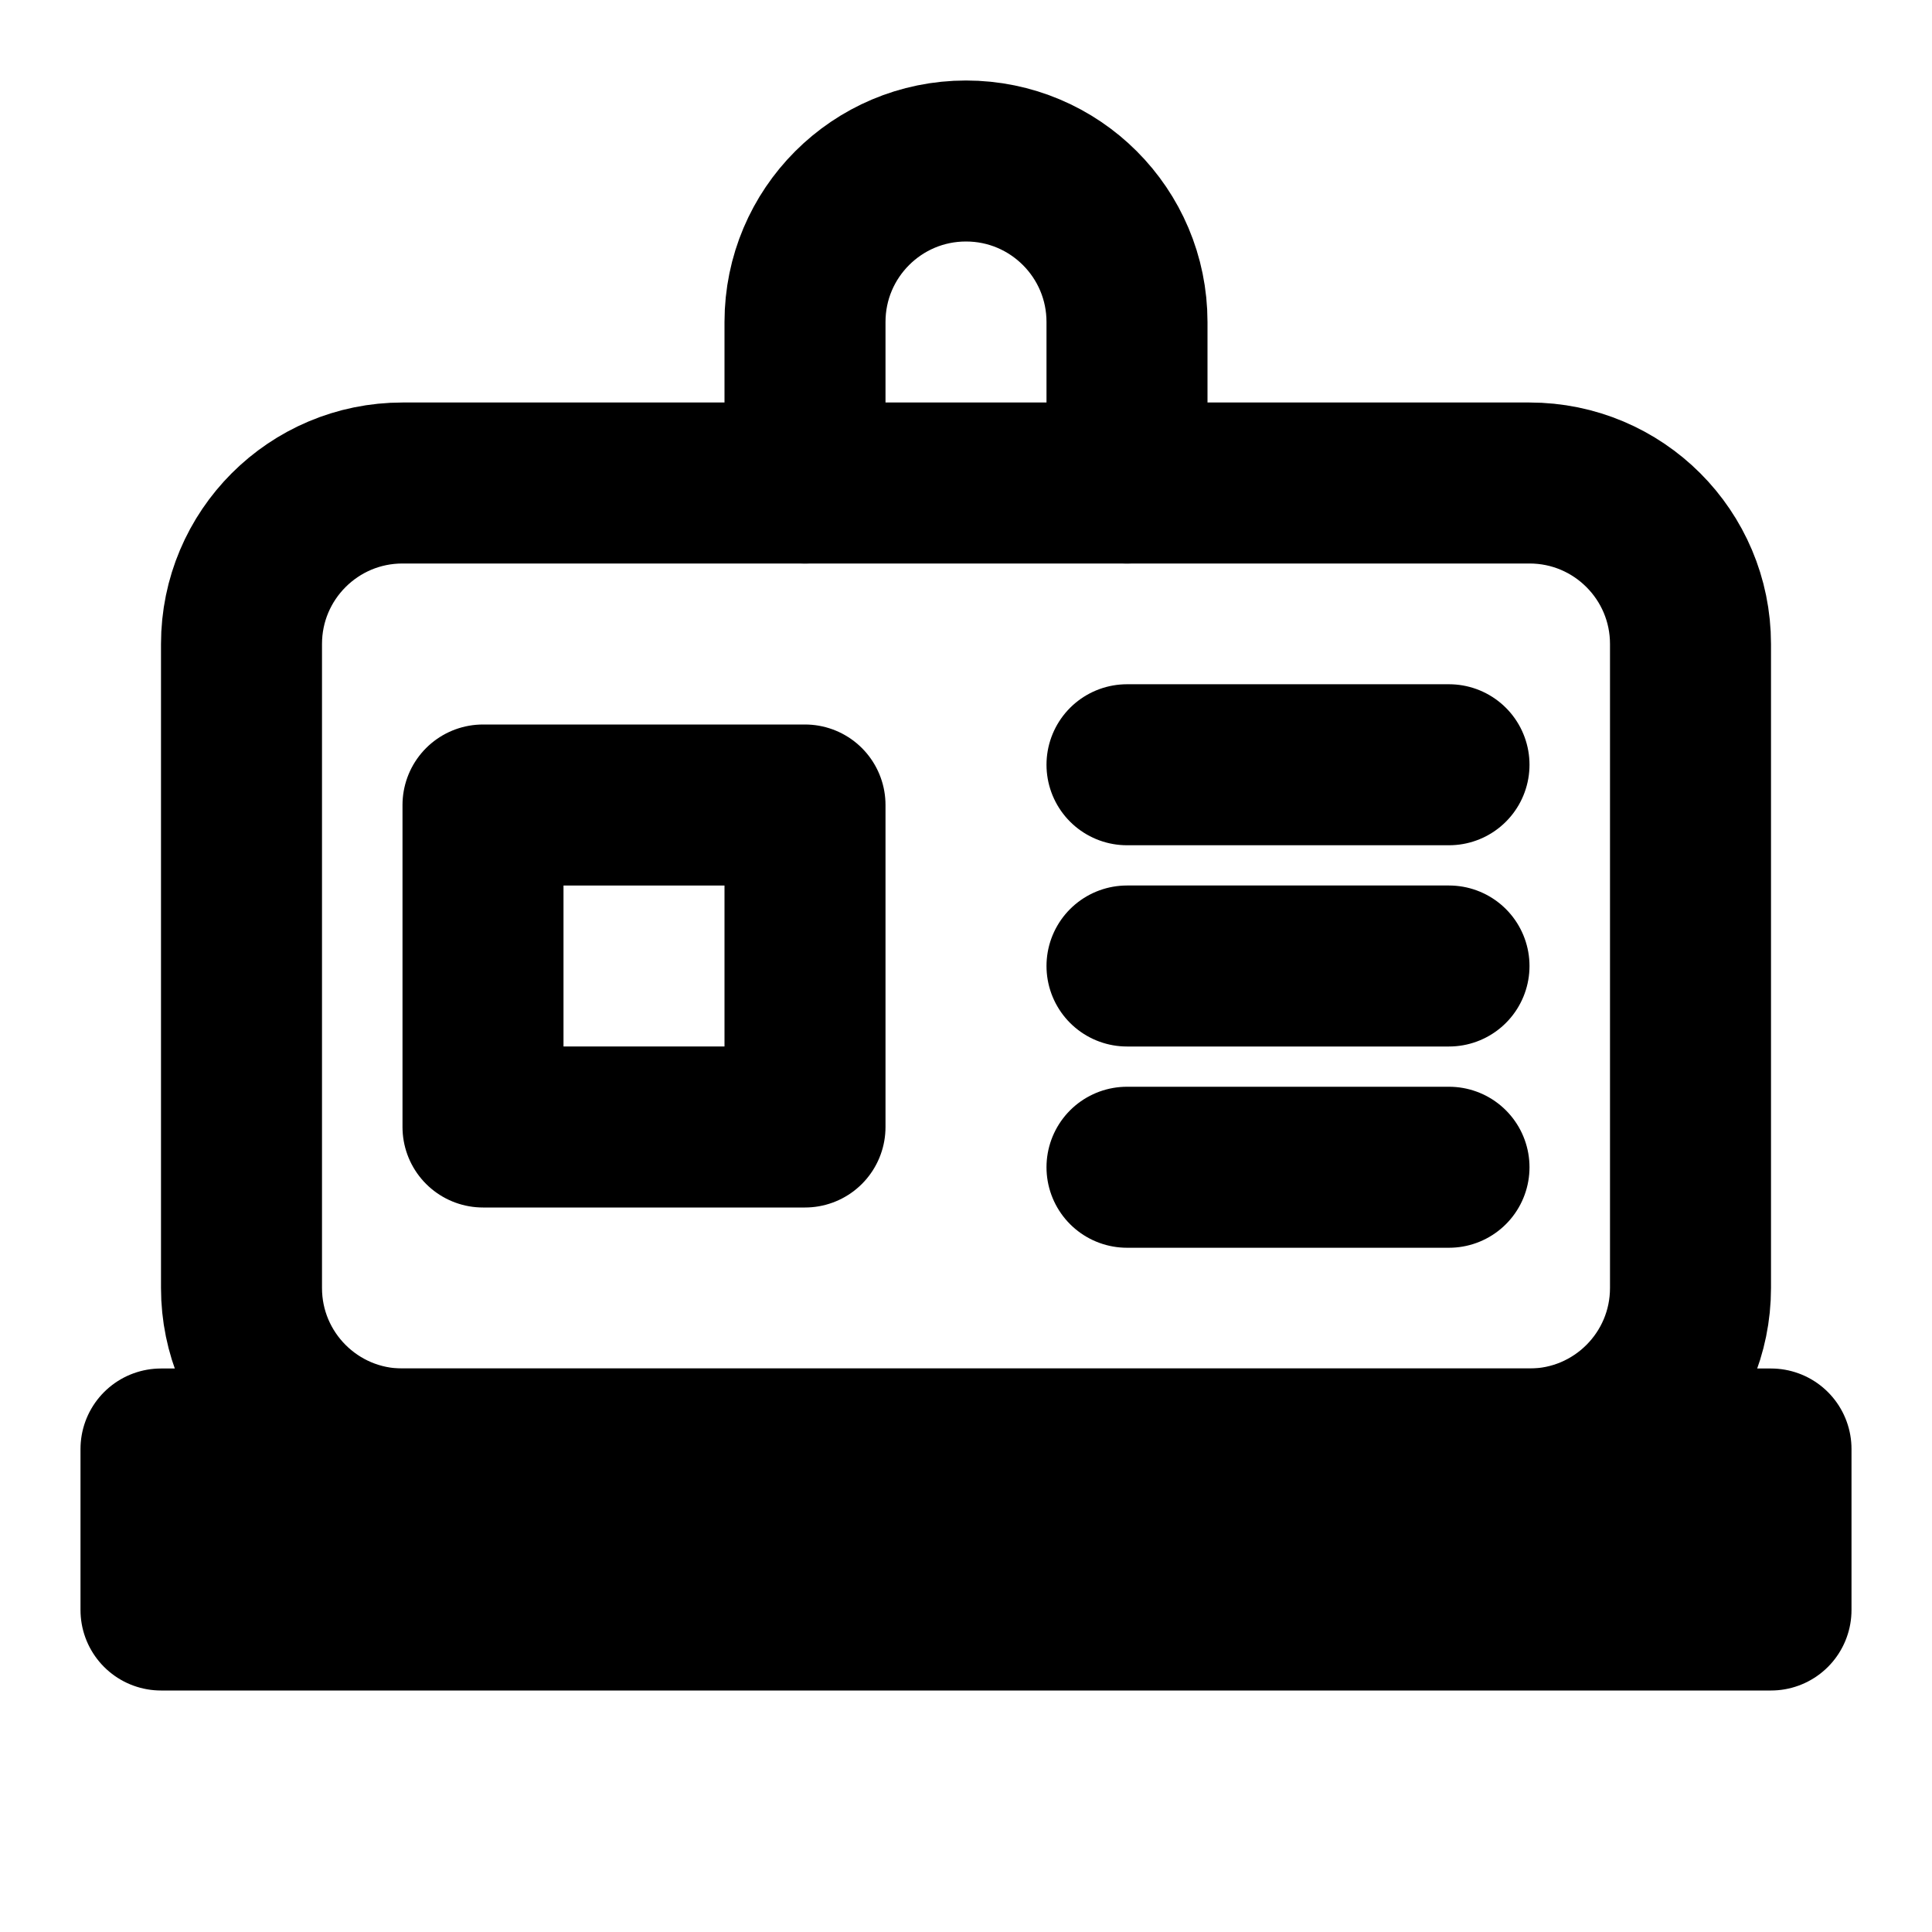
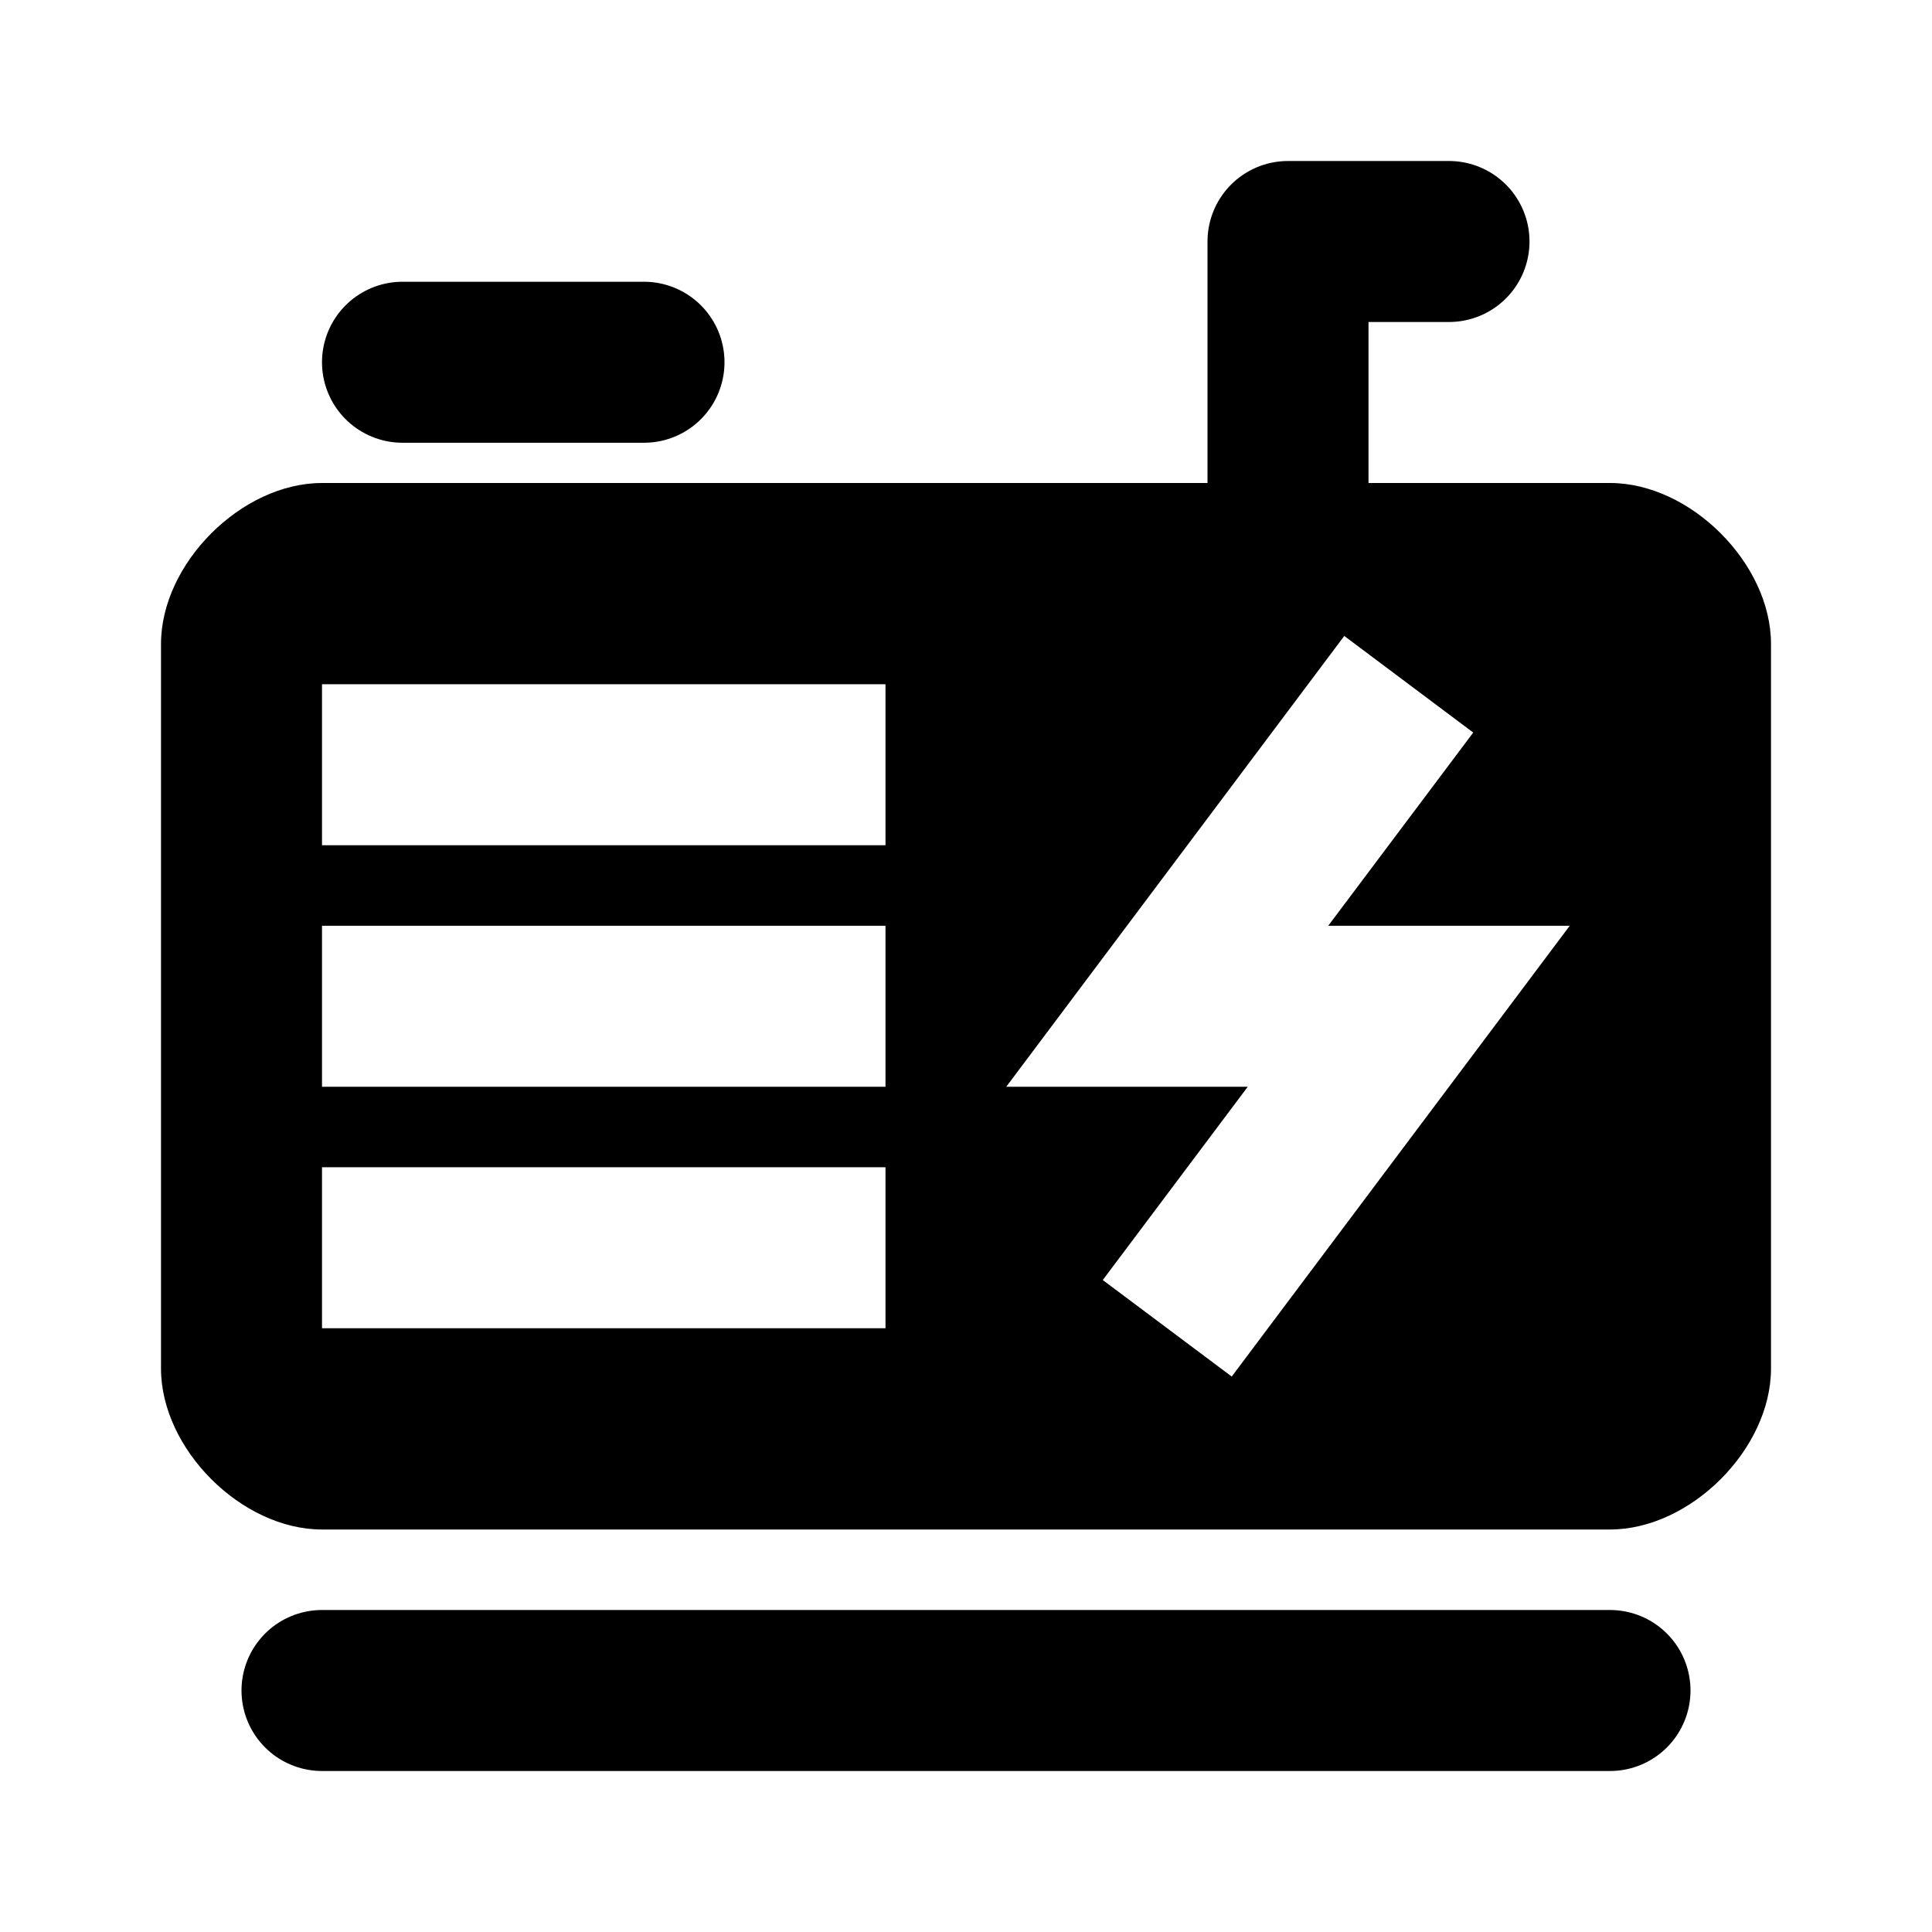
- <svg xmlns="http://www.w3.org/2000/svg" viewBox="0 0 24 24" width="24" height="24" fill="none" stroke="currentColor" stroke-width="2" stroke-linecap="round" stroke-linejoin="round">
-   <rect x="3" y="6" width="18" height="12" rx="2" />
-   <path d="M10 6V4a2 2 0 0 1 4 0v2" />
-   <path d="M6 10h4v4H6z" />
-   <path d="M14 9.5h4M14 12h4M14 14.5h4" />
-   <path d="M2 18h20v2H2z" />
+ <svg xmlns="http://www.w3.org/2000/svg" viewBox="0 0 24 24" width="24" height="24" fill="none">
+   <g transform="translate(-102)">
+     <path d="m 106,6 c -1,0 -2,1 -2,2 v 9 c 0,1 1,2 2,2 h 16 c 1,0 2,-1 2,-2 V 8 c 0,-1 -1,-2 -2,-2 z M 118.699,7.9 120.301,9.1 118.5,11.5 h 3 l -4.199,5.6 -1.602,-1.199 L 117.5,13.5 h -3 z M 106,8.5 h 7 v 2 h -7 z m 0,3 h 7 v 2 h -7 z m 0,3 h 7 v 2 h -7 z" fill="currentColor" fill-rule="evenodd" />
+     <path d="m 107,4.5 h 3" stroke="currentColor" stroke-width="2" stroke-linecap="round" fill="none" />
+     <path d="m 106,21 h 16" stroke="currentColor" stroke-width="2" stroke-linecap="round" fill="none" />
+     <path d="M 118,6 V 3 h 2" stroke="currentColor" stroke-width="2" stroke-linecap="round" stroke-linejoin="round" fill="none" />
+   </g>
</svg>
